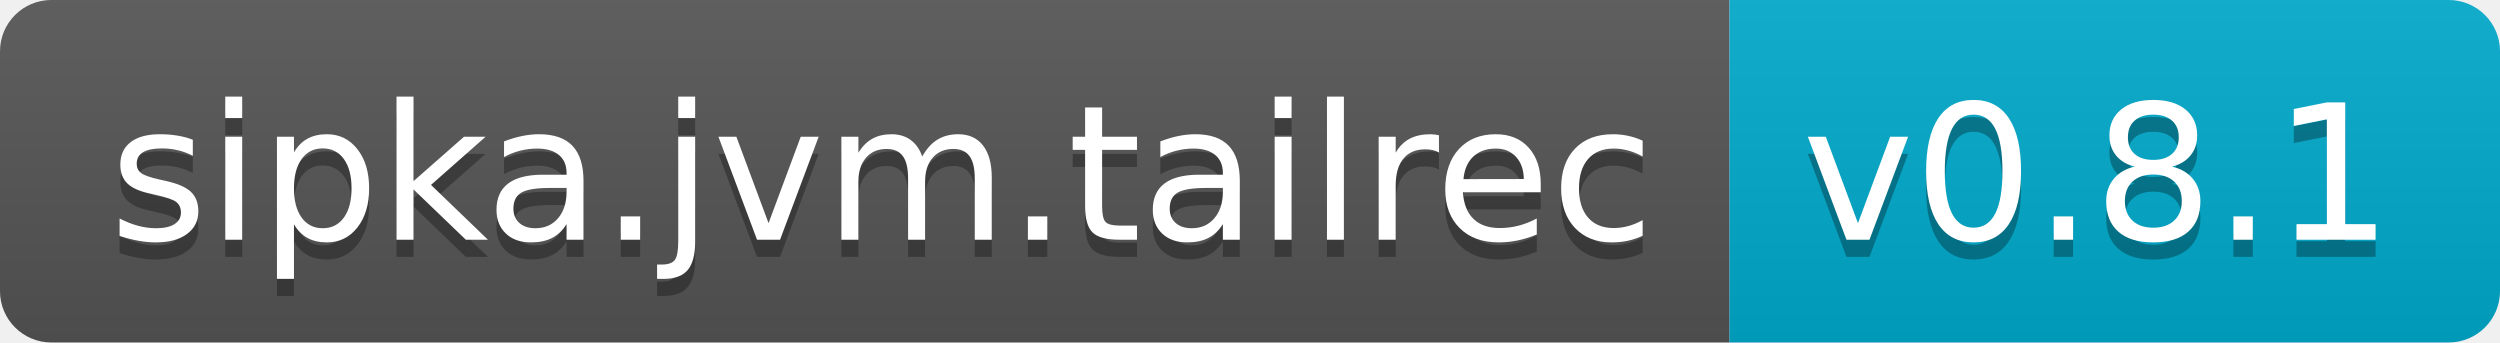
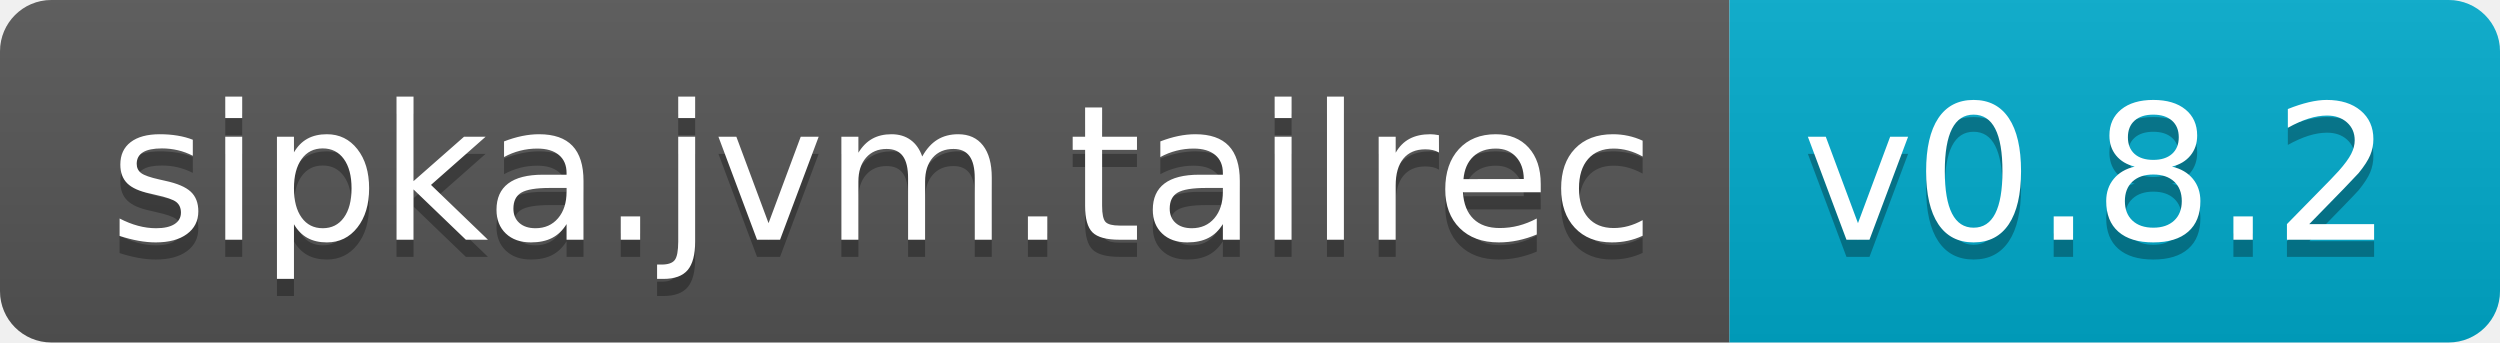
<svg xmlns="http://www.w3.org/2000/svg" width="146" height="20">
-   <linearGradient id="b" x2="0" y2="100%">
+   <linearGradient id="s" x2="0" y2="100%">
    <stop offset="0" stop-color="#bbb" stop-opacity=".1" />
    <stop offset="1" stop-opacity=".1" />
  </linearGradient>
-   <clipPath id="a">
+   <clipPath id="r">
    <rect width="146" height="20" rx="3" fill="#fff" />
  </clipPath>
-   <g clip-path="url(#a)">
-     <path fill="#555" d="M0 0h101v20H0z" />
-     <path fill="#0ac" d="M101 0h45v20H101z" />
-     <path fill="url(#b)" d="M0 0h146v20H0z" />
+   <g clip-path="url(#r)">
+     <rect width="101" height="20" fill="#555" />
+     <rect x="101" width="45" height="20" fill="#0ac" />
+     <rect width="146" height="20" fill="url(#s)" />
  </g>
  <g fill="#fff" text-anchor="middle" font-family="DejaVu Sans,Verdana,Geneva,sans-serif" font-size="110">
    <text x="515" y="150" fill="#010101" fill-opacity=".3" transform="scale(.1)" textLength="910">sipka.jvm.tailrec</text>
    <text x="515" y="140" transform="scale(.1)" textLength="910">sipka.jvm.tailrec</text>
-     <text x="1225" y="150" fill="#010101" fill-opacity=".3" transform="scale(.1)" textLength="350">v0.8.1</text>
-     <text x="1225" y="140" transform="scale(.1)" textLength="350">v0.8.1</text>
+     <text x="1225" y="150" fill="#010101" fill-opacity=".3" transform="scale(.1)" textLength="350">v0.8.2</text>
+     <text x="1225" y="140" transform="scale(.1)" textLength="350">v0.8.2</text>
  </g>
</svg>
